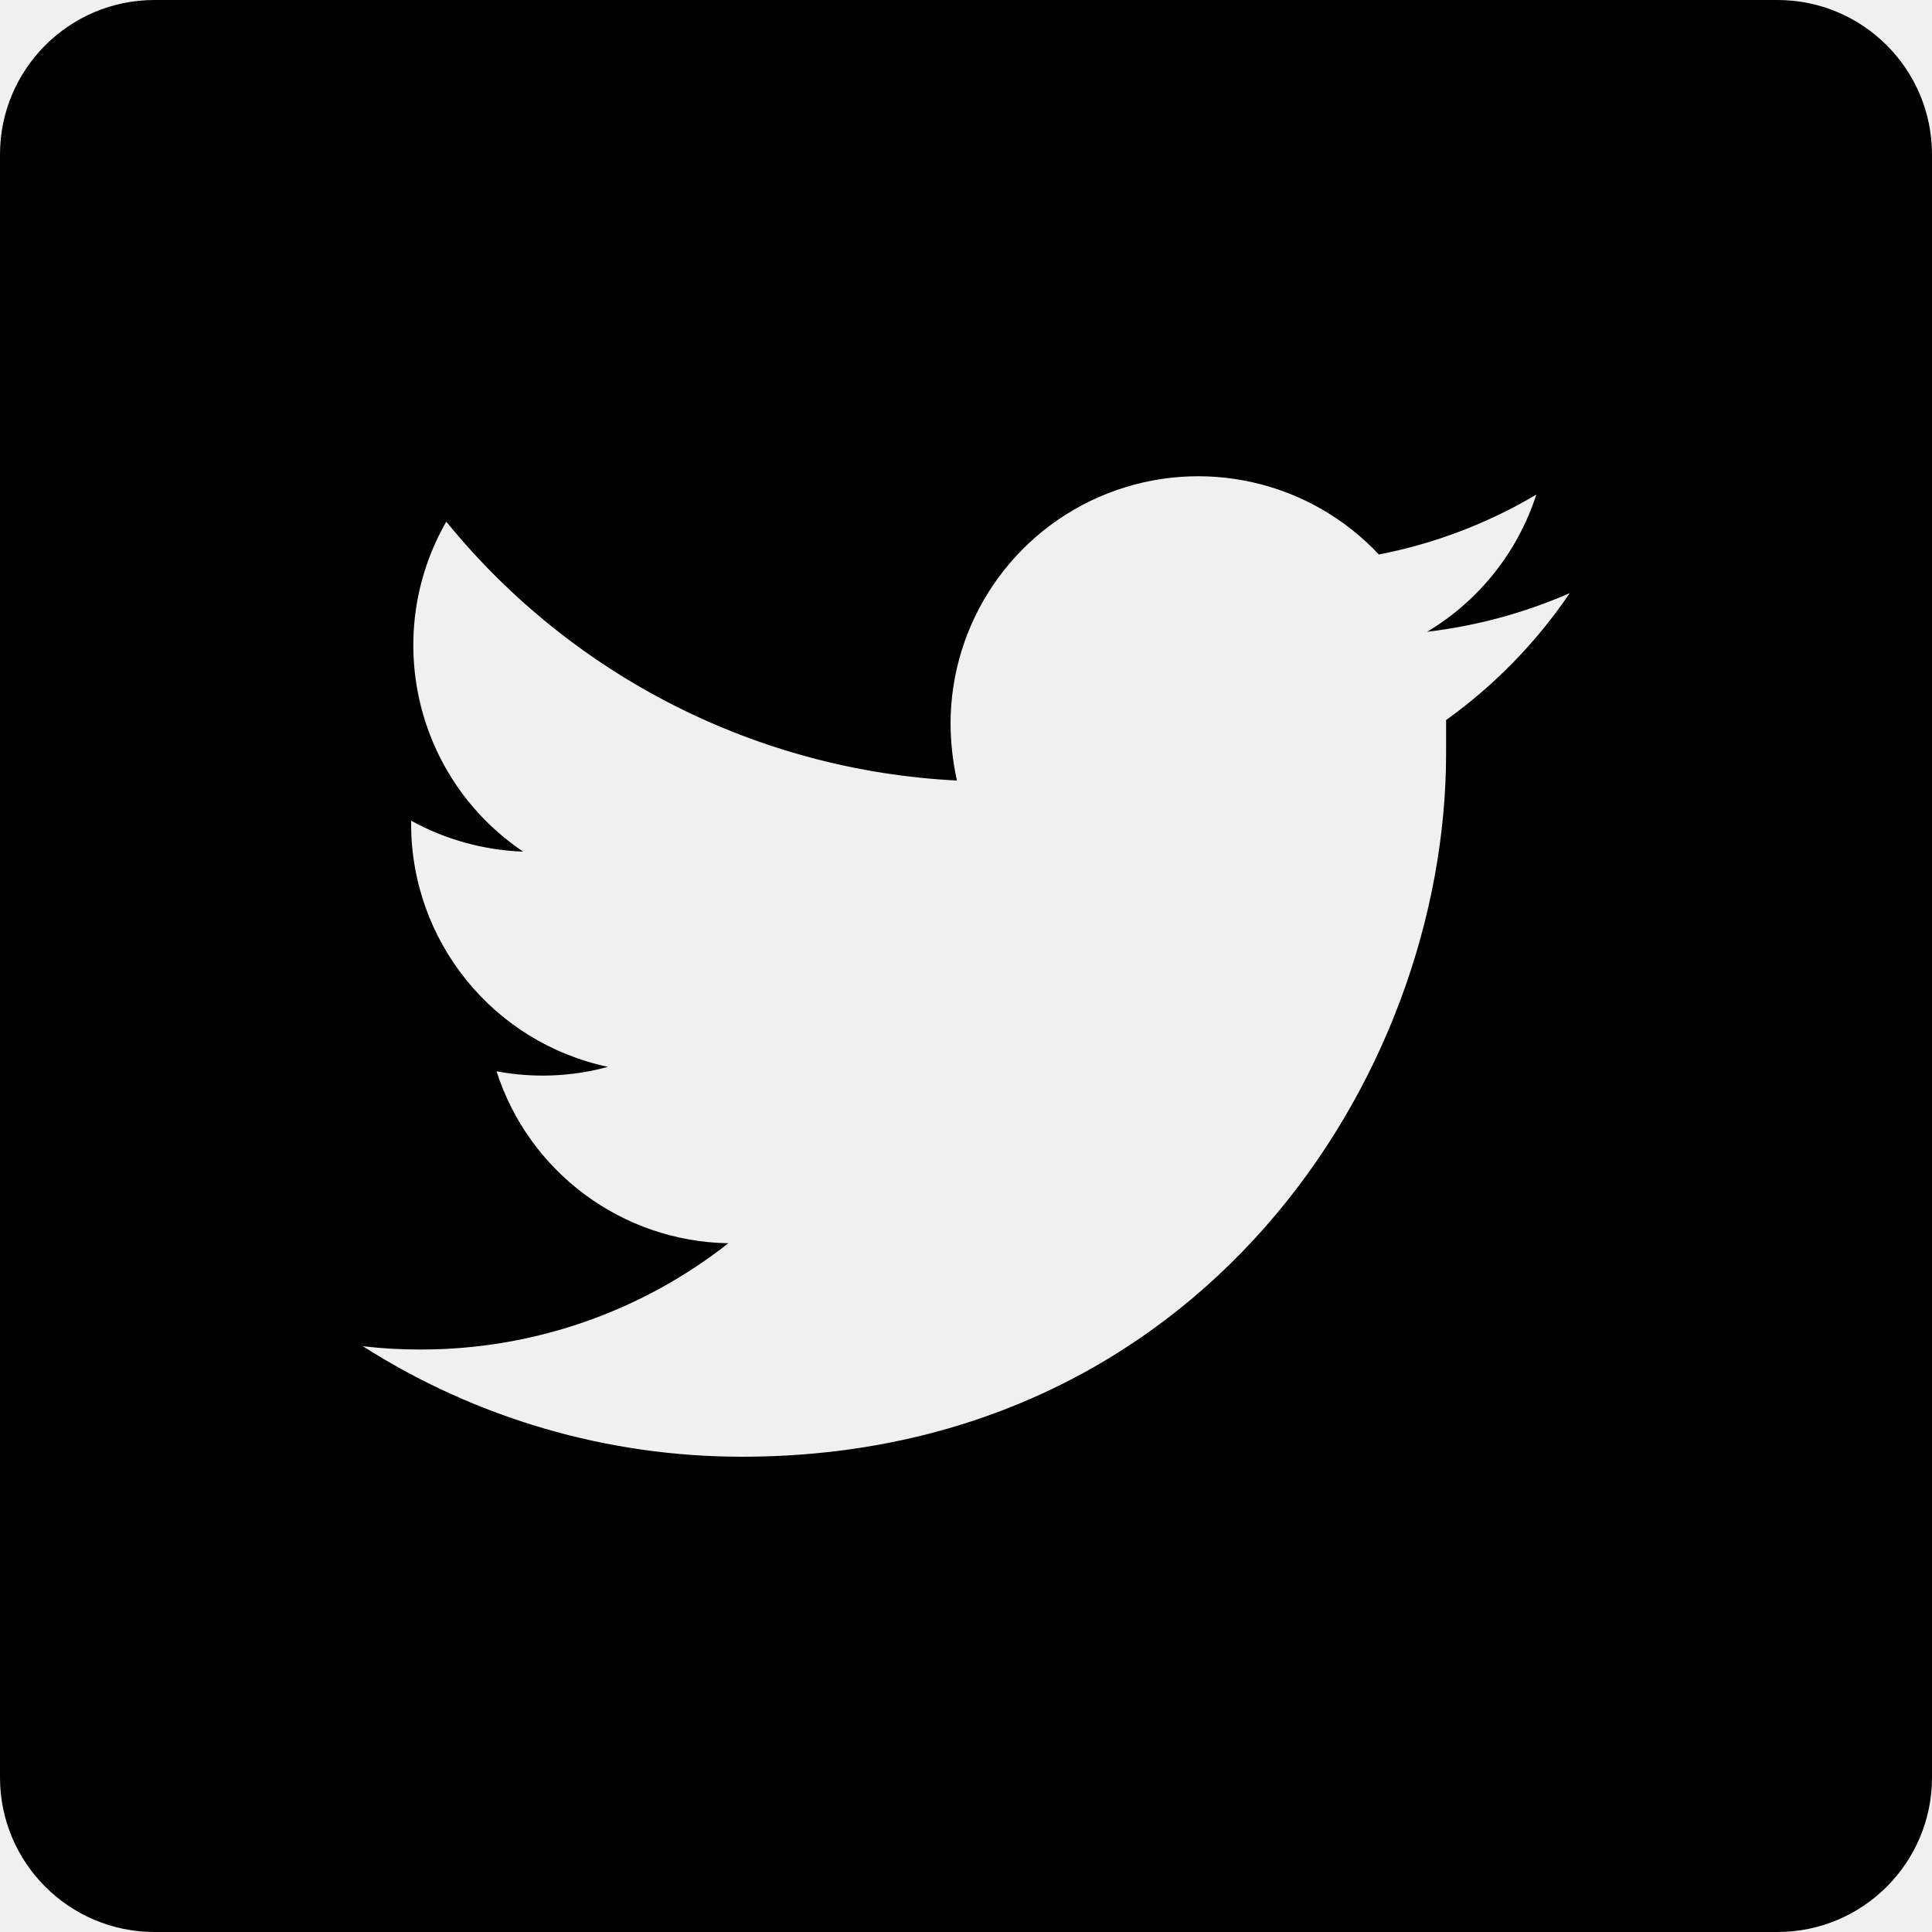
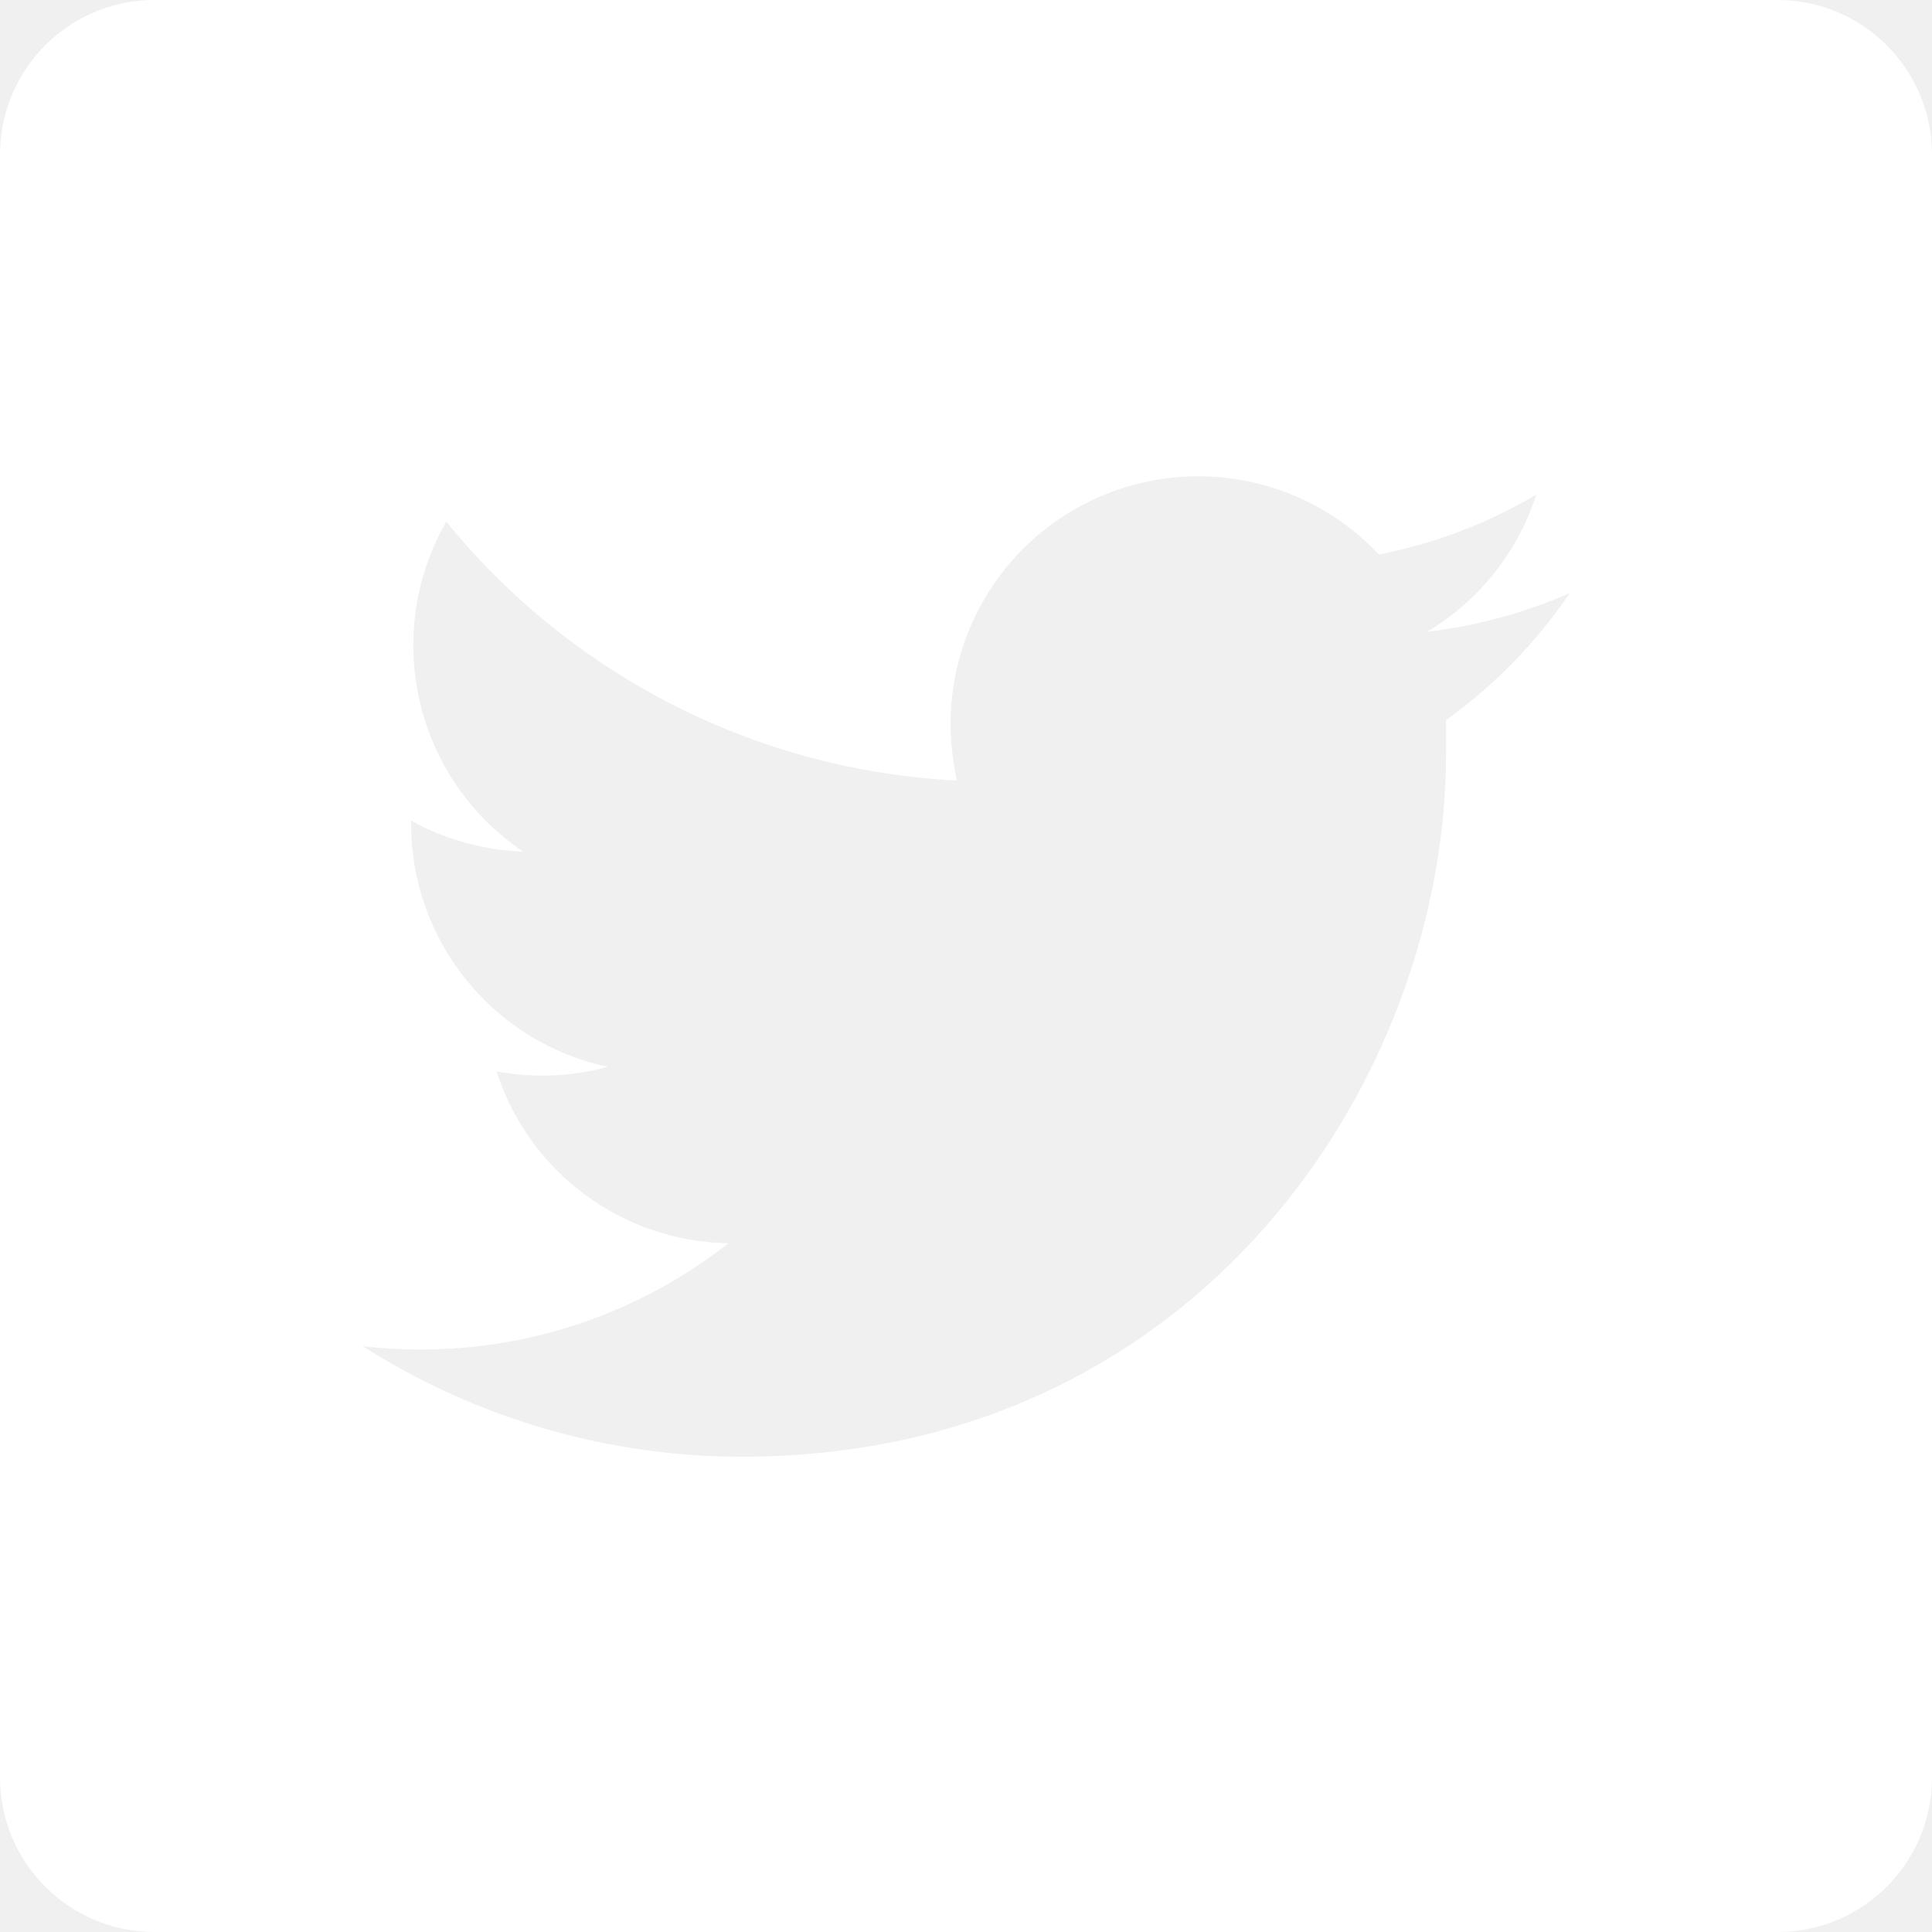
<svg xmlns="http://www.w3.org/2000/svg" id="Layer_1" data-name="Layer 1" viewBox="0 0 100 100">
-   <path d="M92,0H8A8,8,0,0,0,0,8V92a8,8,0,0,0,8,8H92a8,8,0,0,0,8-8V8A8,8,0,0,0,92,0ZM74.85,37.27c0,.55,0,1.1,0,1.65C74.88,55.85,62,75.4,38.4,75.4a36.47,36.47,0,0,1-19.62-5.72,24.67,24.67,0,0,0,3,.17,25.71,25.71,0,0,0,15.92-5.5,12.82,12.82,0,0,1-12-8.9,12.89,12.89,0,0,0,5.77-.23A12.85,12.85,0,0,1,21.28,42.65v-.17a13,13,0,0,0,5.8,1.6A12.87,12.87,0,0,1,23.1,27a36.4,36.4,0,0,0,26.43,13.4,14.17,14.17,0,0,1-.33-2.92,12.82,12.82,0,0,1,22.17-8.78,25.5,25.5,0,0,0,8.15-3.1,12.9,12.9,0,0,1-5.65,7.1,26,26,0,0,0,7.38-2A26.12,26.12,0,0,1,74.85,37.27Z" />
+   <defs>
+     <style>.cls-1{fill:#fff;}</style>
+   </defs>
+   <path class="cls-1" d="M92,0H8A8,8,0,0,0,0,8V92a8,8,0,0,0,8,8H92a8,8,0,0,0,8-8V8A8,8,0,0,0,92,0ZM74.85,37.27c0,.55,0,1.1,0,1.65C74.88,55.85,62,75.4,38.4,75.4a36.47,36.47,0,0,1-19.62-5.72,24.67,24.67,0,0,0,3,.17,25.71,25.71,0,0,0,15.92-5.5,12.82,12.82,0,0,1-12-8.9,12.89,12.89,0,0,0,5.77-.23A12.85,12.85,0,0,1,21.28,42.65v-.17a13,13,0,0,0,5.8,1.6A12.87,12.87,0,0,1,23.1,27a36.4,36.4,0,0,0,26.43,13.4,14.17,14.17,0,0,1-.33-2.92,12.82,12.82,0,0,1,22.17-8.78,25.5,25.5,0,0,0,8.15-3.1,12.9,12.9,0,0,1-5.65,7.1,26,26,0,0,0,7.38-2A26.12,26.12,0,0,1,74.85,37.27Z" />
</svg>
